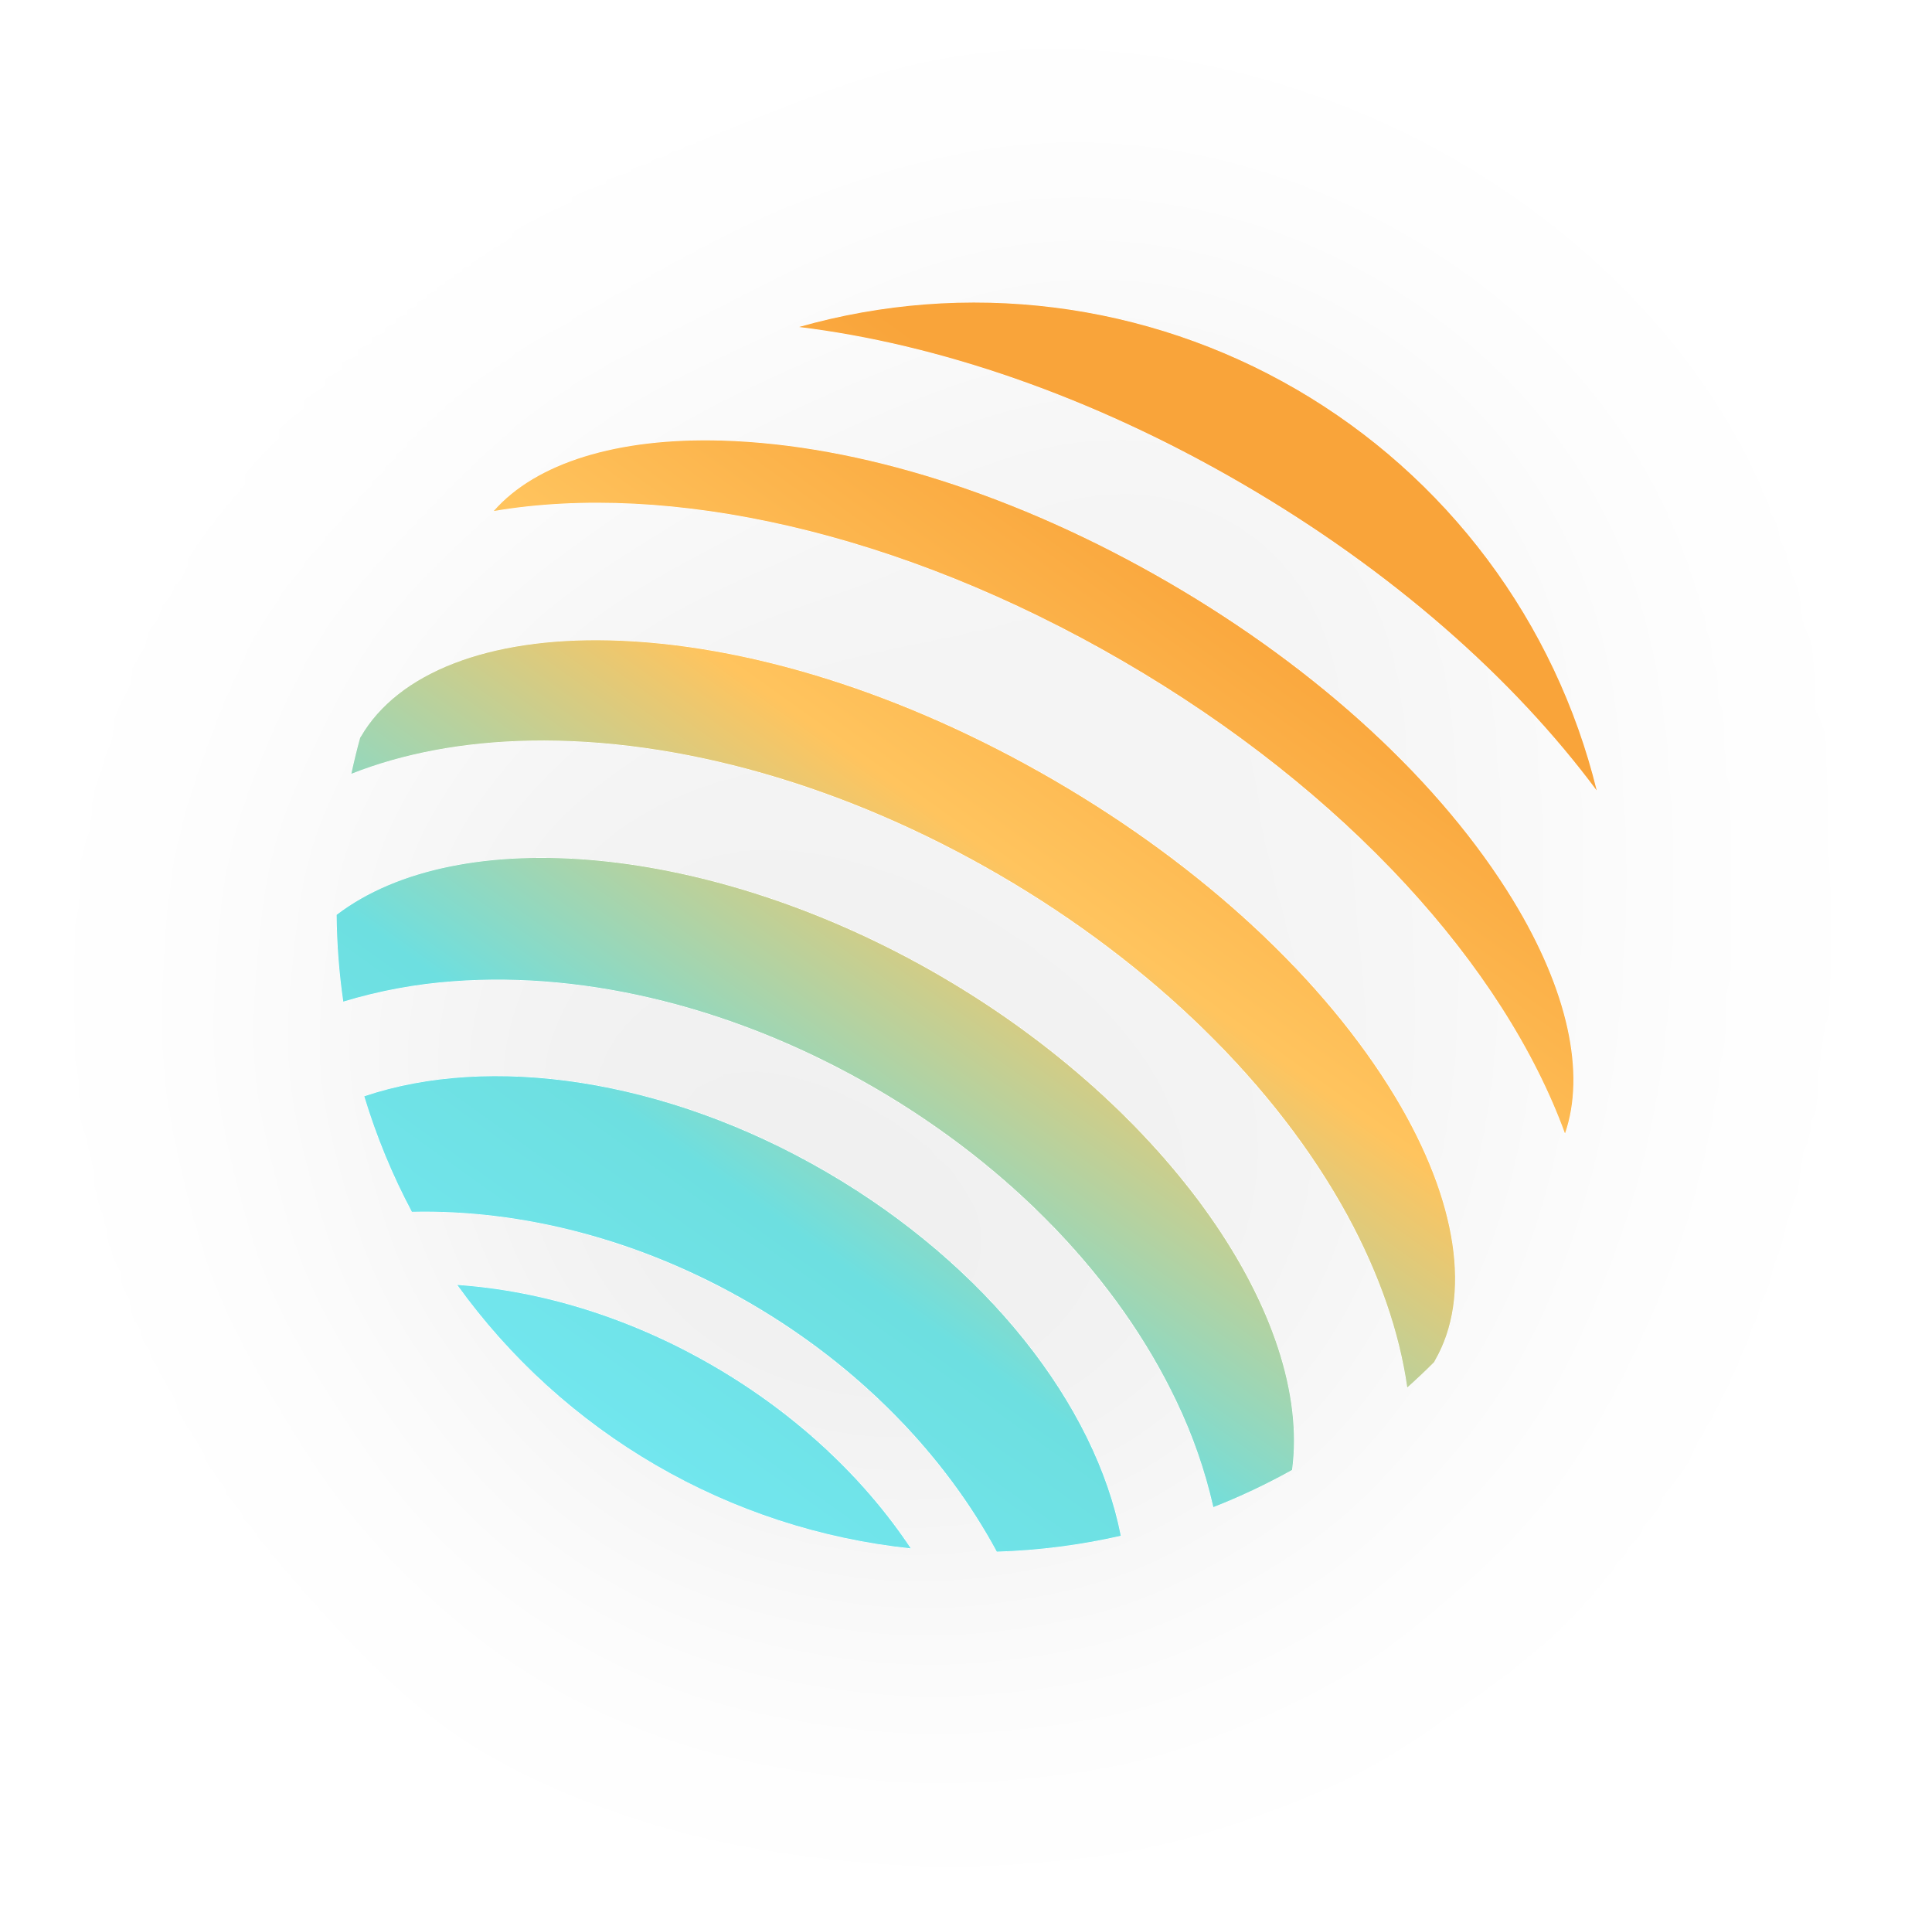
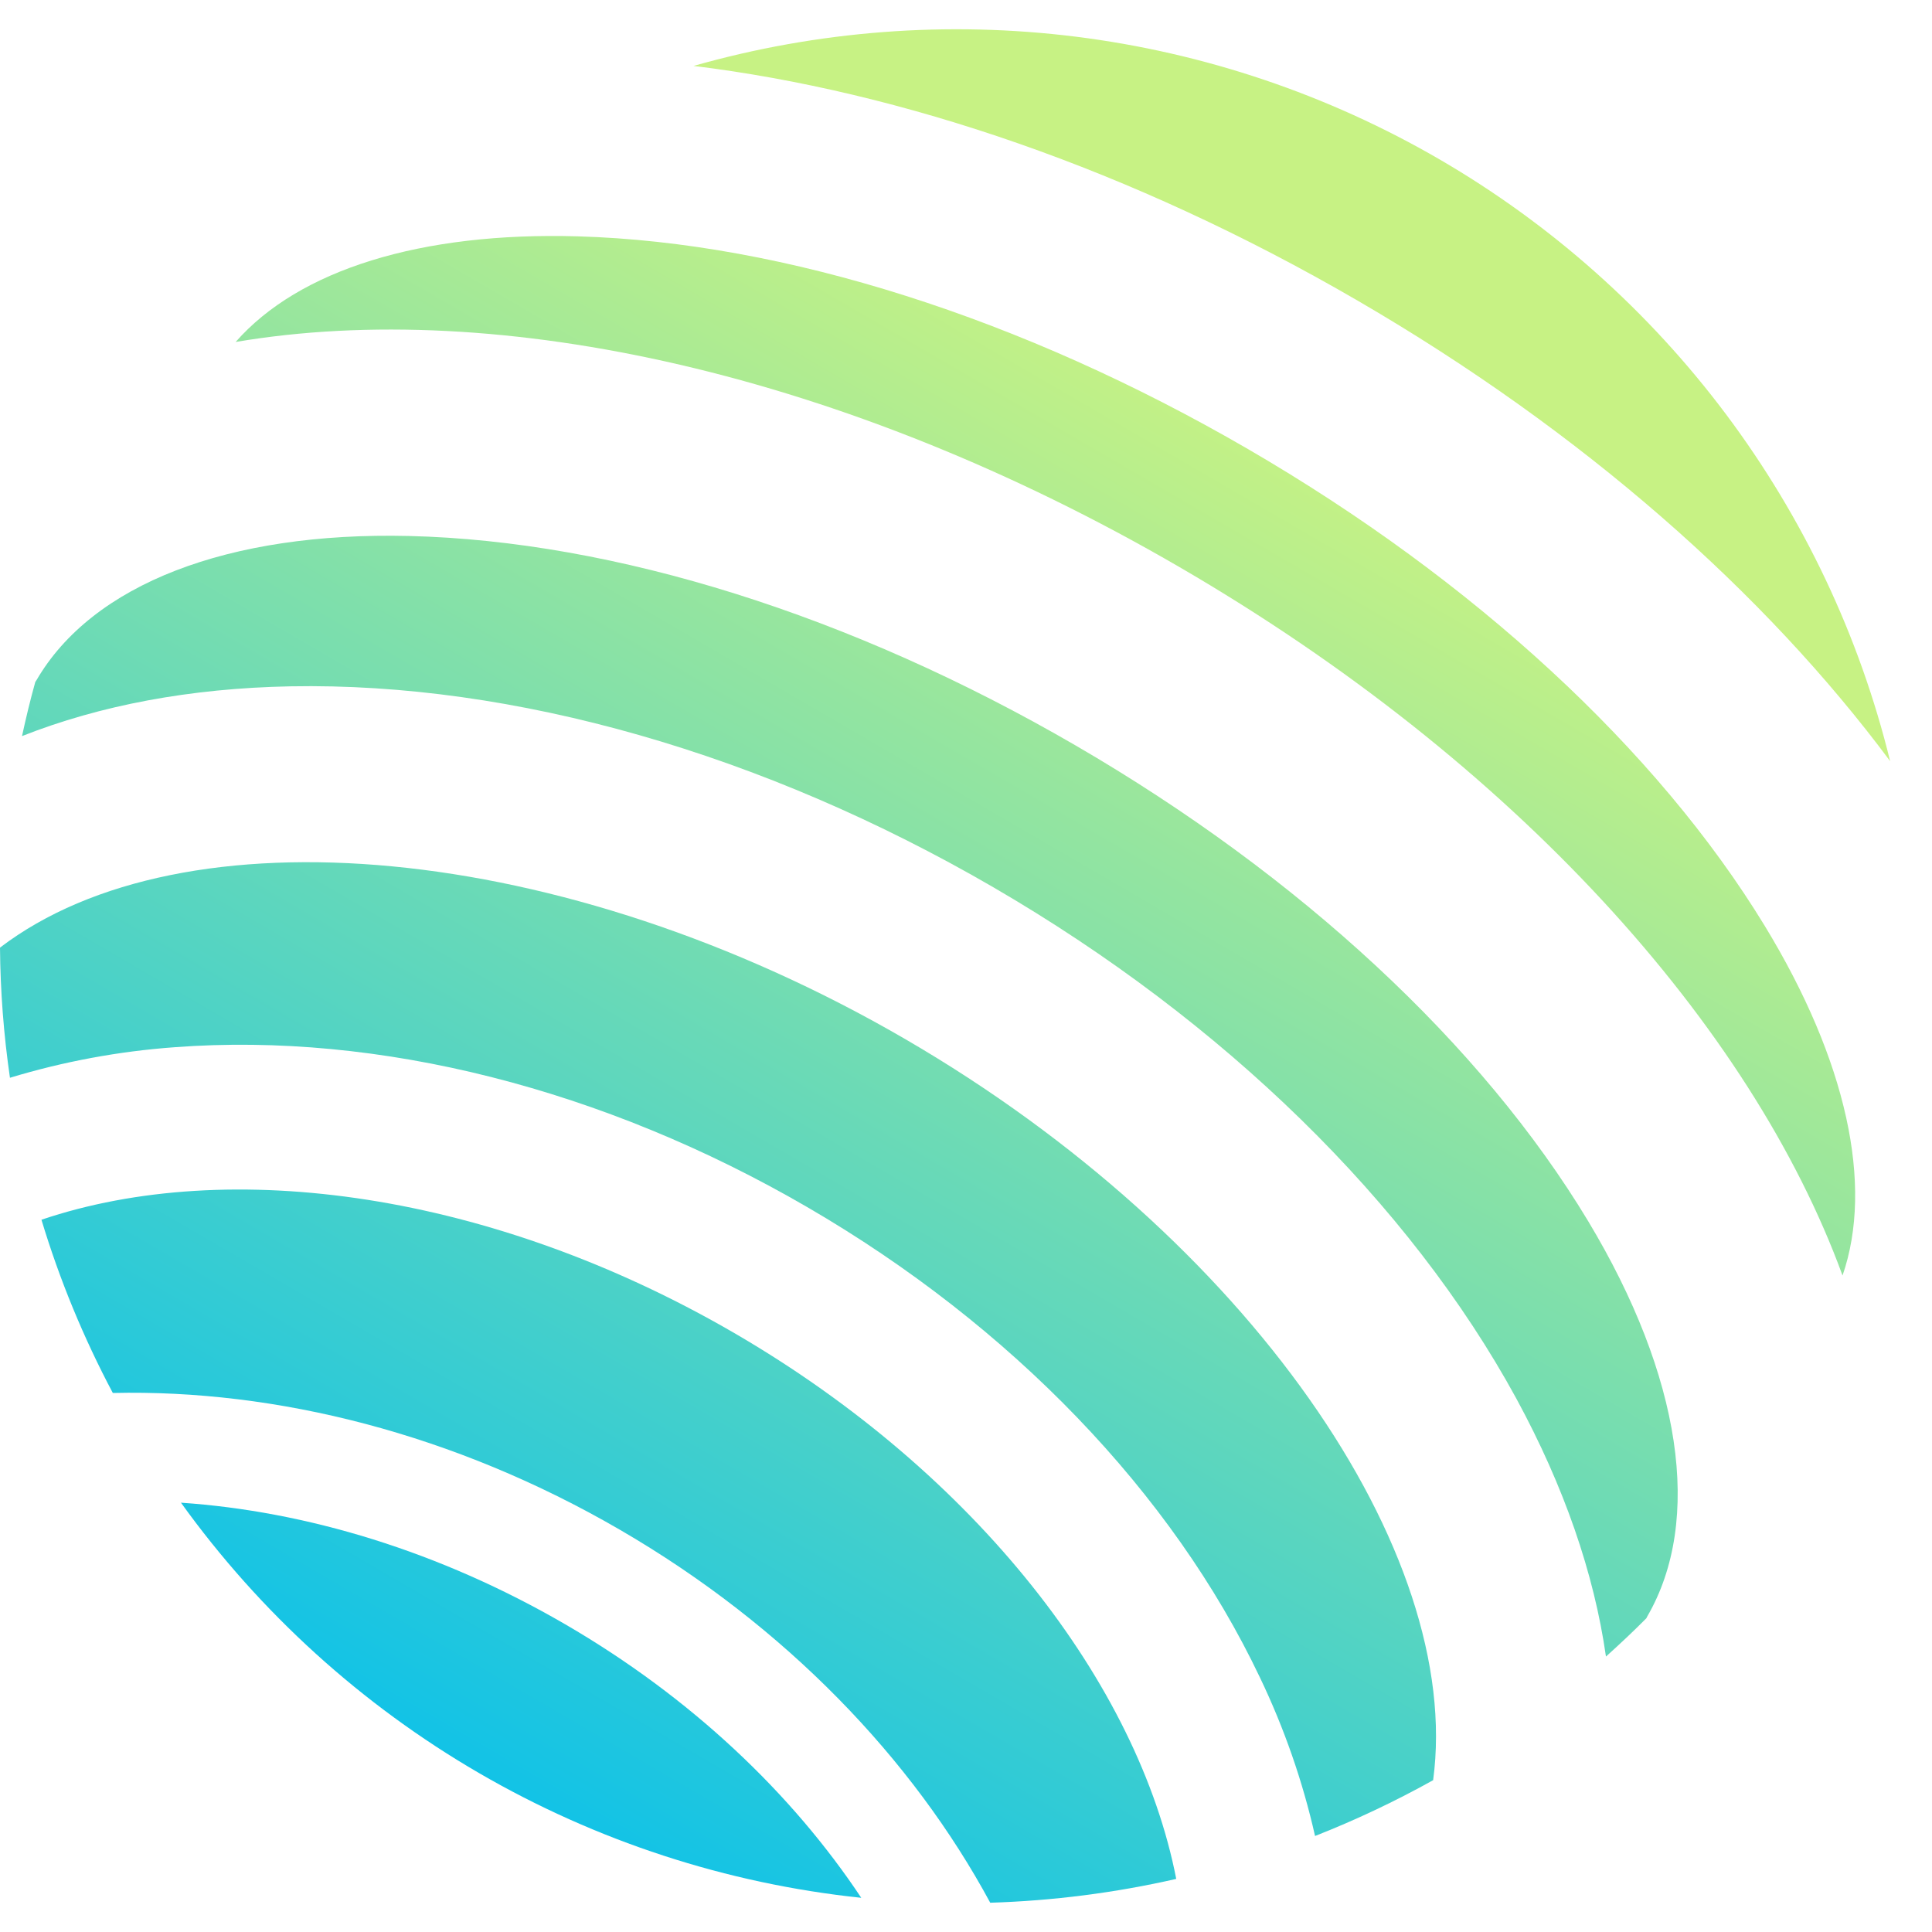
- <svg xmlns="http://www.w3.org/2000/svg" width="396" height="394" viewBox="0 0 396 394" fill="none">
-   <g filter="url(#filter0_d_7_1341)">
-     <path d="M93.726 263.333C104.541 278.377 118.415 290.964 134.436 300.27C150.457 309.576 168.265 315.391 186.691 317.332C177.211 303.067 163.431 289.942 146.228 279.95C129.025 269.958 110.807 264.5 93.726 263.333Z" fill="url(#paint0_linear_7_1341)" />
-     <path d="M169.344 240.164C136.201 220.909 100.329 216.002 74.661 224.671C77.139 232.86 80.407 240.79 84.419 248.347C106.72 247.831 131.069 253.887 153.725 267.047C176.382 280.206 193.71 298.367 204.314 318C212.871 317.737 221.383 316.648 229.73 314.746C224.541 288.159 202.479 259.423 169.344 240.164Z" fill="url(#paint1_linear_7_1341)" />
-     <path d="M327.282 162.007C323.068 144.867 315.444 128.752 304.864 114.624C294.284 100.496 280.965 88.645 265.703 79.779C250.442 70.912 233.55 65.212 216.036 63.019C198.523 60.825 180.747 62.183 163.77 67.012C192.132 70.483 223.614 81.13 254.488 99.066C285.362 117.002 310.227 139.073 327.282 162.007Z" fill="url(#paint2_linear_7_1341)" />
-     <path d="M286.017 224.867C271.5 200.757 246.63 177.67 215.995 159.873C185.359 142.076 152.993 131.91 124.882 131.238C100.152 130.652 81.591 137.841 73.972 150.957C73.929 151.035 73.868 151.109 73.82 151.187C73.135 153.647 72.545 156.112 72.007 158.585C82.645 154.385 94.972 152.046 108.677 151.786C139.157 151.213 173.267 160.962 204.745 179.25C236.222 197.537 261.607 222.35 276.203 249.103C282.745 261.155 286.828 273.022 288.446 284.359C290.329 282.675 292.178 280.935 293.97 279.126C294.017 279.044 294.048 278.957 294.095 278.87C301.714 265.741 298.768 246.061 286.017 224.867Z" fill="url(#paint3_linear_7_1341)" />
-     <path d="M192.687 199.988C145.773 172.733 93.93 168.463 69 187.484C69.049 193.438 69.504 199.381 70.362 205.273C77.696 203.05 85.254 201.65 92.897 201.099C120.756 199.003 151.47 206.765 179.341 222.966C207.213 239.167 229.184 262.014 241.168 287.235C244.48 294.144 247.006 301.403 248.7 308.876C254.244 306.702 259.635 304.156 264.835 301.253C269.009 270.171 239.614 227.248 192.687 199.988Z" fill="url(#paint4_linear_7_1341)" />
-     <path d="M310.147 184.513C295.465 160.429 270.379 137.278 239.527 119.363C208.674 101.449 176.182 91.123 147.981 90.294C126.482 89.674 109.831 94.884 101.197 104.729C137.047 98.655 184.334 108.863 230.168 135.49C276.002 162.116 308.308 198.145 320.777 232.295C325.051 219.925 321.333 202.878 310.147 184.513Z" fill="url(#paint5_linear_7_1341)" />
-   </g>
+ <svg xmlns="http://www.w3.org/2000/svg" width="33" height="33" viewBox="0 0 33 33" fill="none">
+   <path d="M3.091 25.667C4.443 27.547 6.177 29.12 8.18 30.284C10.182 31.447 12.408 32.174 14.711 32.416C13.526 30.633 11.804 28.993 9.654 27.744C7.503 26.495 5.226 25.812 3.091 25.667Z" fill="url(#paint0_linear_12548_144428)" />
+   <path d="M12.543 22.77C8.4 20.364 3.916 19.75 0.708 20.834C1.017 21.858 1.426 22.849 1.927 23.793C4.715 23.729 7.759 24.486 10.591 26.131C13.423 27.776 15.589 30.046 16.914 32.5C17.984 32.467 19.048 32.331 20.091 32.093C19.443 28.77 16.685 25.178 12.543 22.77Z" fill="url(#paint1_linear_12548_144428)" />
+   <path d="M32.285 13.001C31.759 10.858 30.805 8.844 29.483 7.078C28.16 5.312 26.496 3.831 24.588 2.722C22.68 1.614 20.569 0.902 18.38 0.627C16.19 0.353 13.968 0.523 11.846 1.126C15.392 1.56 19.327 2.891 23.186 5.133C27.045 7.375 30.153 10.134 32.285 13.001Z" fill="url(#paint2_linear_12548_144428)" />
+   <path d="M27.127 20.858C25.312 17.845 22.204 14.959 18.374 12.734C14.545 10.509 10.499 9.239 6.985 9.155C3.894 9.082 1.574 9.98 0.622 11.62C0.616 11.629 0.609 11.639 0.603 11.648C0.517 11.956 0.443 12.264 0.376 12.573C1.706 12.048 3.246 11.756 4.96 11.723C8.77 11.652 13.033 12.87 16.968 15.156C20.903 17.442 24.076 20.544 25.9 23.888C26.718 25.394 27.229 26.878 27.431 28.295C27.666 28.084 27.897 27.867 28.121 27.641C28.127 27.631 28.131 27.62 28.137 27.609C29.089 25.968 28.721 23.508 27.127 20.858Z" fill="url(#paint3_linear_12548_144428)" />
+   <path d="M15.461 17.748C9.597 14.342 3.116 13.808 -5.33621e-07 16.186C0.006 16.93 0.063 17.673 0.17 18.409C1.087 18.131 2.032 17.956 2.987 17.887C6.47 17.625 10.309 18.596 13.793 20.621C17.277 22.646 20.023 25.502 21.521 28.654C21.935 29.518 22.251 30.425 22.462 31.36C23.155 31.088 23.829 30.769 24.479 30.407C25.001 26.521 21.327 21.156 15.461 17.748Z" fill="url(#paint4_linear_12548_144428)" />
+   <path d="M30.143 15.814C28.308 12.804 25.172 9.91 21.316 7.67C17.459 5.431 13.398 4.14 9.873 4.037C7.185 3.959 5.104 4.611 4.025 5.841C8.506 5.082 14.417 6.358 20.146 9.686C25.875 13.015 29.913 17.518 31.472 21.787C32.006 20.241 31.542 18.11 30.143 15.814Z" fill="url(#paint5_linear_12548_144428)" />
  <defs>
-     <filter id="filter0_d_7_1341" x="0.505" y="0.355" width="395.272" height="392.99" filterUnits="userSpaceOnUse" color-interpolation-filters="sRGB">
-       <feFlood flood-opacity="0" result="BackgroundImageFix" />
-       <feColorMatrix in="SourceAlpha" type="matrix" values="0 0 0 0 0 0 0 0 0 0 0 0 0 0 0 0 0 0 127 0" result="hardAlpha" />
-       <feOffset dy="6.849" />
-       <feGaussianBlur stdDeviation="34.248" />
-       <feComposite in2="hardAlpha" operator="out" />
-       <feColorMatrix type="matrix" values="0 0 0 0 0 0 0 0 0 0 0 0 0 0 0 0 0 0 0.1 0" />
-       <feBlend mode="normal" in2="BackgroundImageFix" result="effect1_dropShadow_7_1341" />
-       <feBlend mode="normal" in="SourceGraphic" in2="effect1_dropShadow_7_1341" result="shape" />
-     </filter>
-     <linearGradient id="paint0_linear_7_1341" x1="248.363" y1="112.221" x2="69" y2="363.329" gradientUnits="userSpaceOnUse">
-       <stop stop-color="#F9A43A" />
-       <stop offset="0.25" stop-color="#FFC45E" />
-       <stop offset="0.531" stop-color="#6DDFE0" />
-       <stop offset="0.76" stop-color="#73E8F2" />
-       <stop offset="1" stop-color="#39C7E3" />
+     <linearGradient id="paint0_linear_12548_144428" x1="21.5" y1="7" x2="6.667" y2="32.5" gradientUnits="userSpaceOnUse">
+       <stop offset="0" stop-color="#C7F284" />
+       <stop offset="1" stop-color="#00BEF0" />
    </linearGradient>
-     <linearGradient id="paint1_linear_7_1341" x1="248.363" y1="112.221" x2="69" y2="363.329" gradientUnits="userSpaceOnUse">
-       <stop stop-color="#F9A43A" />
-       <stop offset="0.25" stop-color="#FFC45E" />
-       <stop offset="0.531" stop-color="#6DDFE0" />
-       <stop offset="0.76" stop-color="#73E8F2" />
-       <stop offset="1" stop-color="#39C7E3" />
+     <linearGradient id="paint1_linear_12548_144428" x1="21.5" y1="7" x2="6.667" y2="32.5" gradientUnits="userSpaceOnUse">
+       <stop offset="0" stop-color="#C7F284" />
+       <stop offset="1" stop-color="#00BEF0" />
    </linearGradient>
-     <linearGradient id="paint2_linear_7_1341" x1="248.363" y1="112.221" x2="69" y2="363.329" gradientUnits="userSpaceOnUse">
-       <stop stop-color="#F9A43A" />
-       <stop offset="0.25" stop-color="#FFC45E" />
-       <stop offset="0.531" stop-color="#6DDFE0" />
-       <stop offset="0.76" stop-color="#73E8F2" />
-       <stop offset="1" stop-color="#39C7E3" />
+     <linearGradient id="paint2_linear_12548_144428" x1="21.5" y1="7" x2="6.667" y2="32.5" gradientUnits="userSpaceOnUse">
+       <stop offset="0" stop-color="#C7F284" />
+       <stop offset="1" stop-color="#00BEF0" />
    </linearGradient>
-     <linearGradient id="paint3_linear_7_1341" x1="248.363" y1="112.221" x2="69" y2="363.329" gradientUnits="userSpaceOnUse">
-       <stop stop-color="#F9A43A" />
-       <stop offset="0.25" stop-color="#FFC45E" />
-       <stop offset="0.531" stop-color="#6DDFE0" />
-       <stop offset="0.76" stop-color="#73E8F2" />
-       <stop offset="1" stop-color="#39C7E3" />
+     <linearGradient id="paint3_linear_12548_144428" x1="21.5" y1="7" x2="6.667" y2="32.5" gradientUnits="userSpaceOnUse">
+       <stop offset="0" stop-color="#C7F284" />
+       <stop offset="1" stop-color="#00BEF0" />
    </linearGradient>
-     <linearGradient id="paint4_linear_7_1341" x1="248.363" y1="112.221" x2="69" y2="363.329" gradientUnits="userSpaceOnUse">
-       <stop stop-color="#F9A43A" />
-       <stop offset="0.25" stop-color="#FFC45E" />
-       <stop offset="0.531" stop-color="#6DDFE0" />
-       <stop offset="0.76" stop-color="#73E8F2" />
-       <stop offset="1" stop-color="#39C7E3" />
+     <linearGradient id="paint4_linear_12548_144428" x1="21.5" y1="7" x2="6.667" y2="32.5" gradientUnits="userSpaceOnUse">
+       <stop offset="0" stop-color="#C7F284" />
+       <stop offset="1" stop-color="#00BEF0" />
    </linearGradient>
-     <linearGradient id="paint5_linear_7_1341" x1="248.363" y1="112.221" x2="69" y2="363.329" gradientUnits="userSpaceOnUse">
-       <stop stop-color="#F9A43A" />
-       <stop offset="0.25" stop-color="#FFC45E" />
-       <stop offset="0.531" stop-color="#6DDFE0" />
-       <stop offset="0.76" stop-color="#73E8F2" />
-       <stop offset="1" stop-color="#39C7E3" />
+     <linearGradient id="paint5_linear_12548_144428" x1="21.5" y1="7" x2="6.667" y2="32.5" gradientUnits="userSpaceOnUse">
+       <stop offset="0" stop-color="#C7F284" />
+       <stop offset="1" stop-color="#00BEF0" />
    </linearGradient>
  </defs>
</svg>
